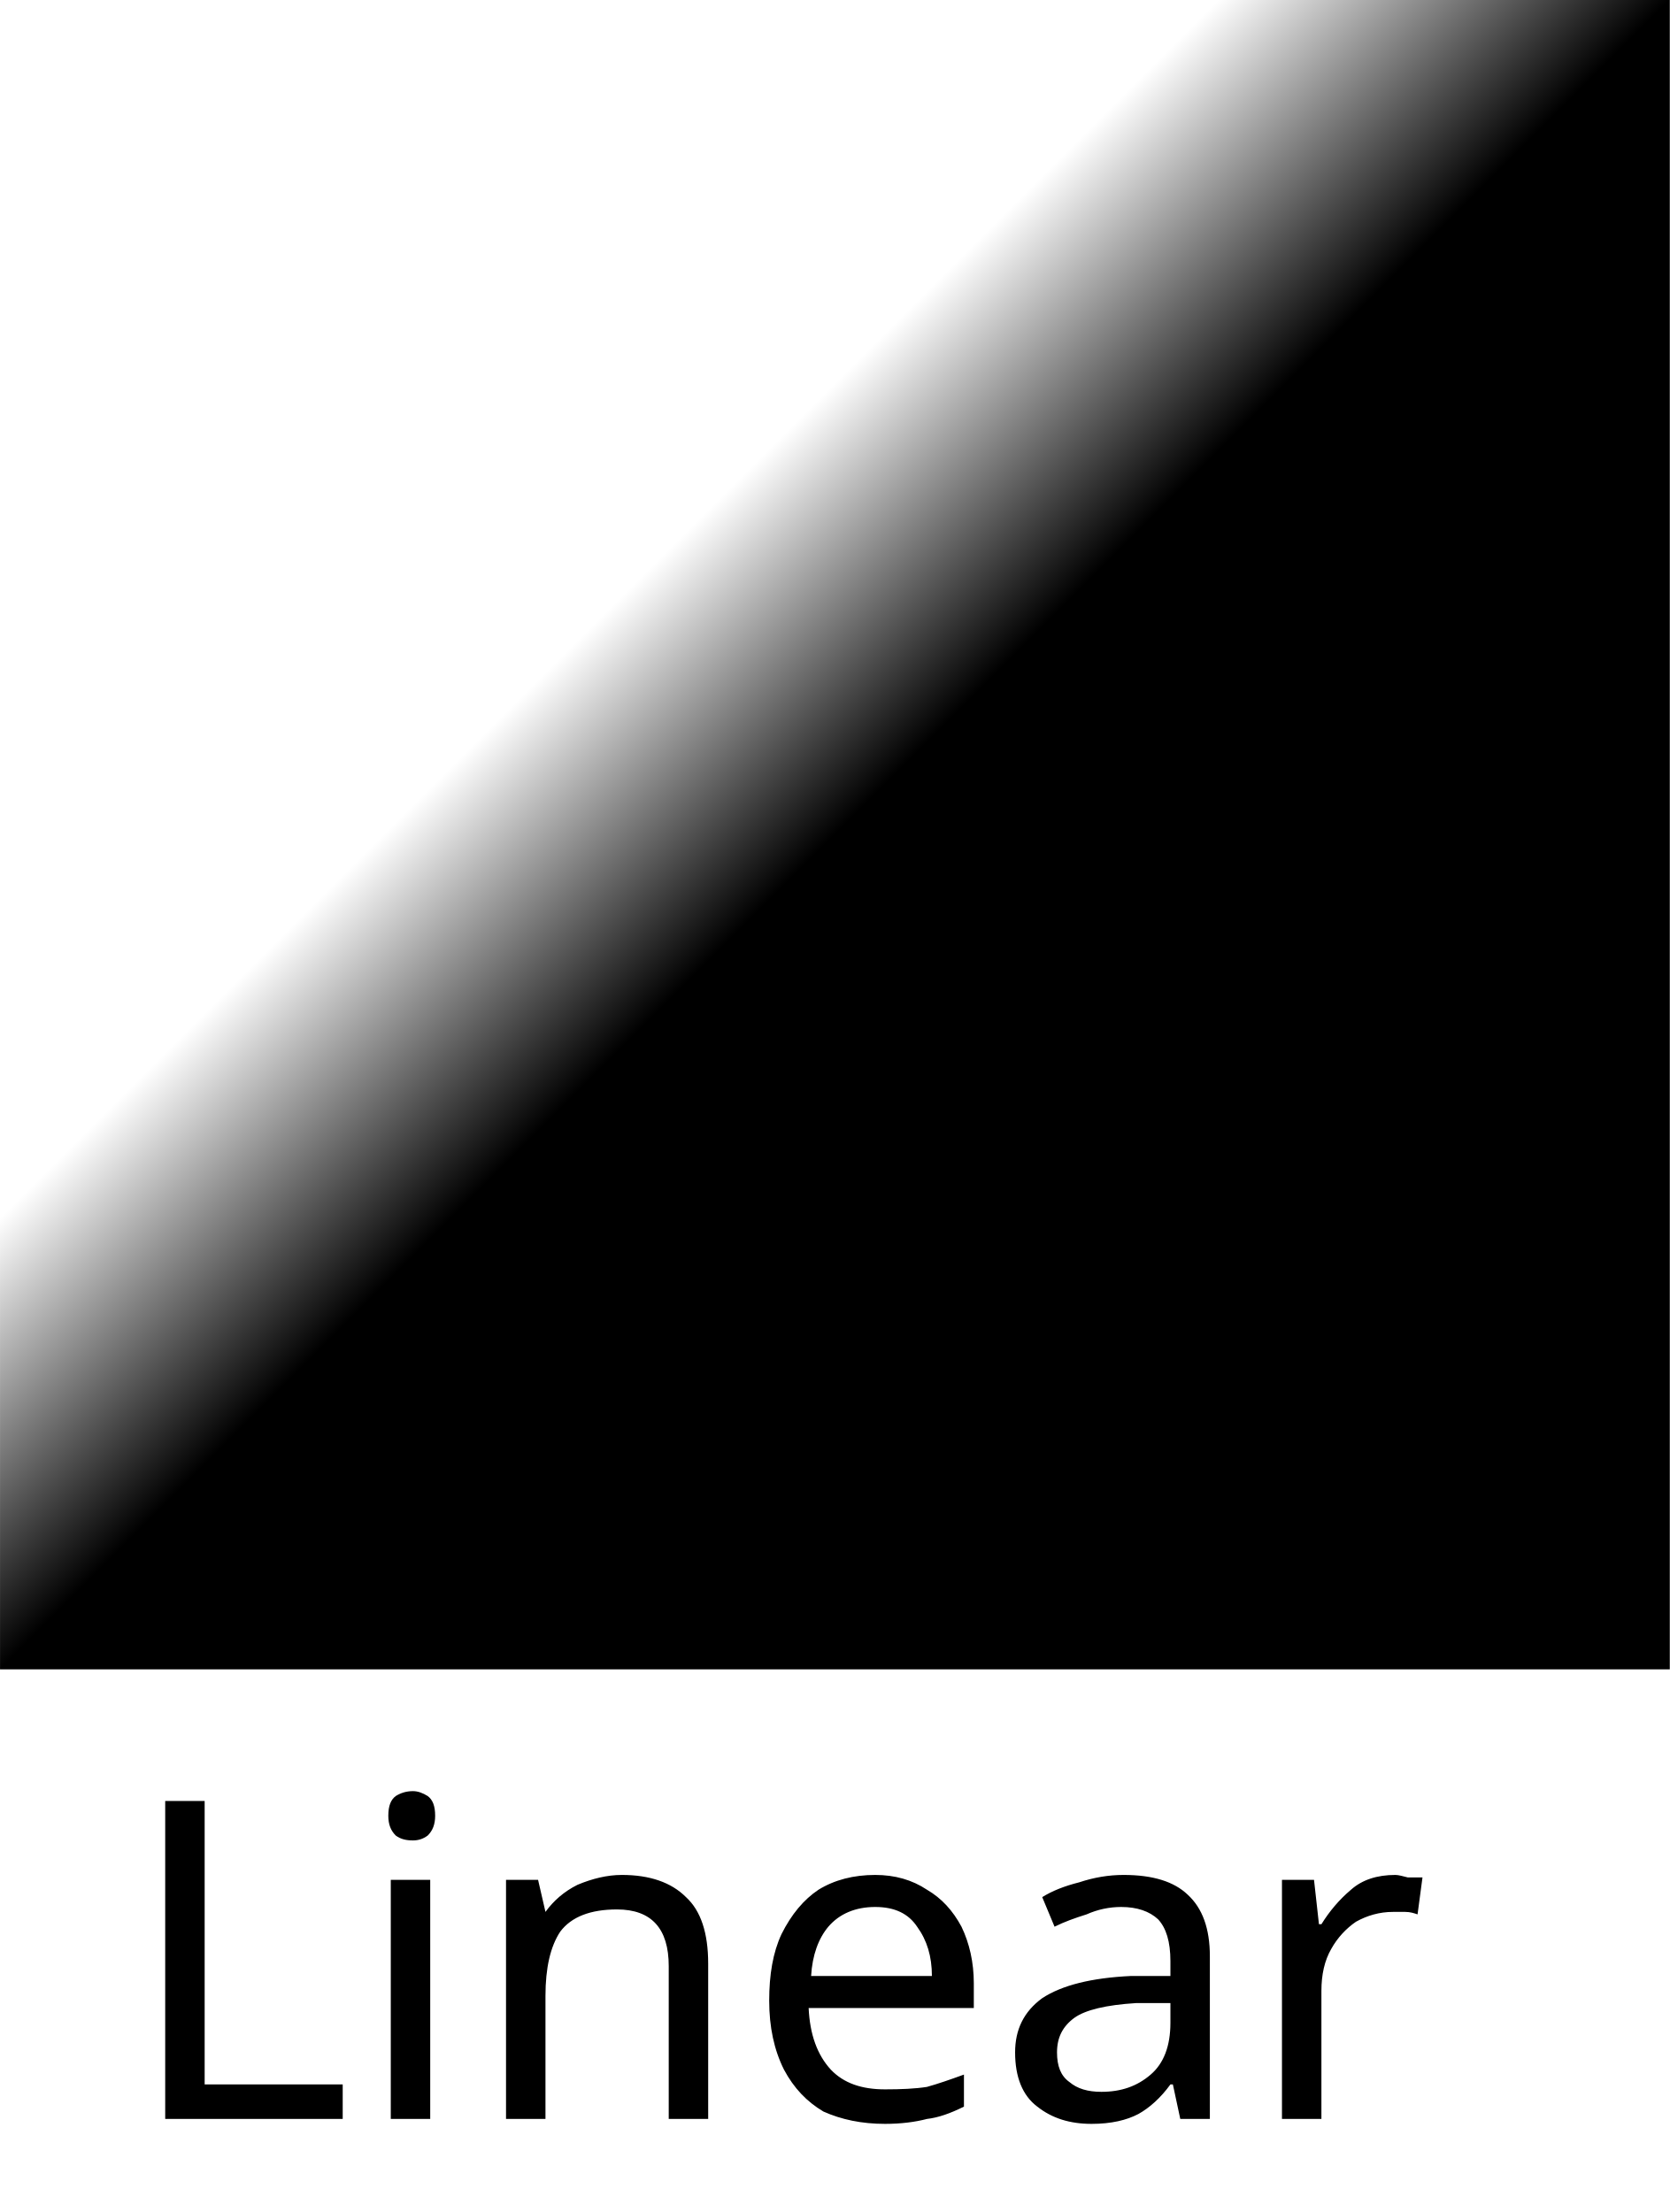
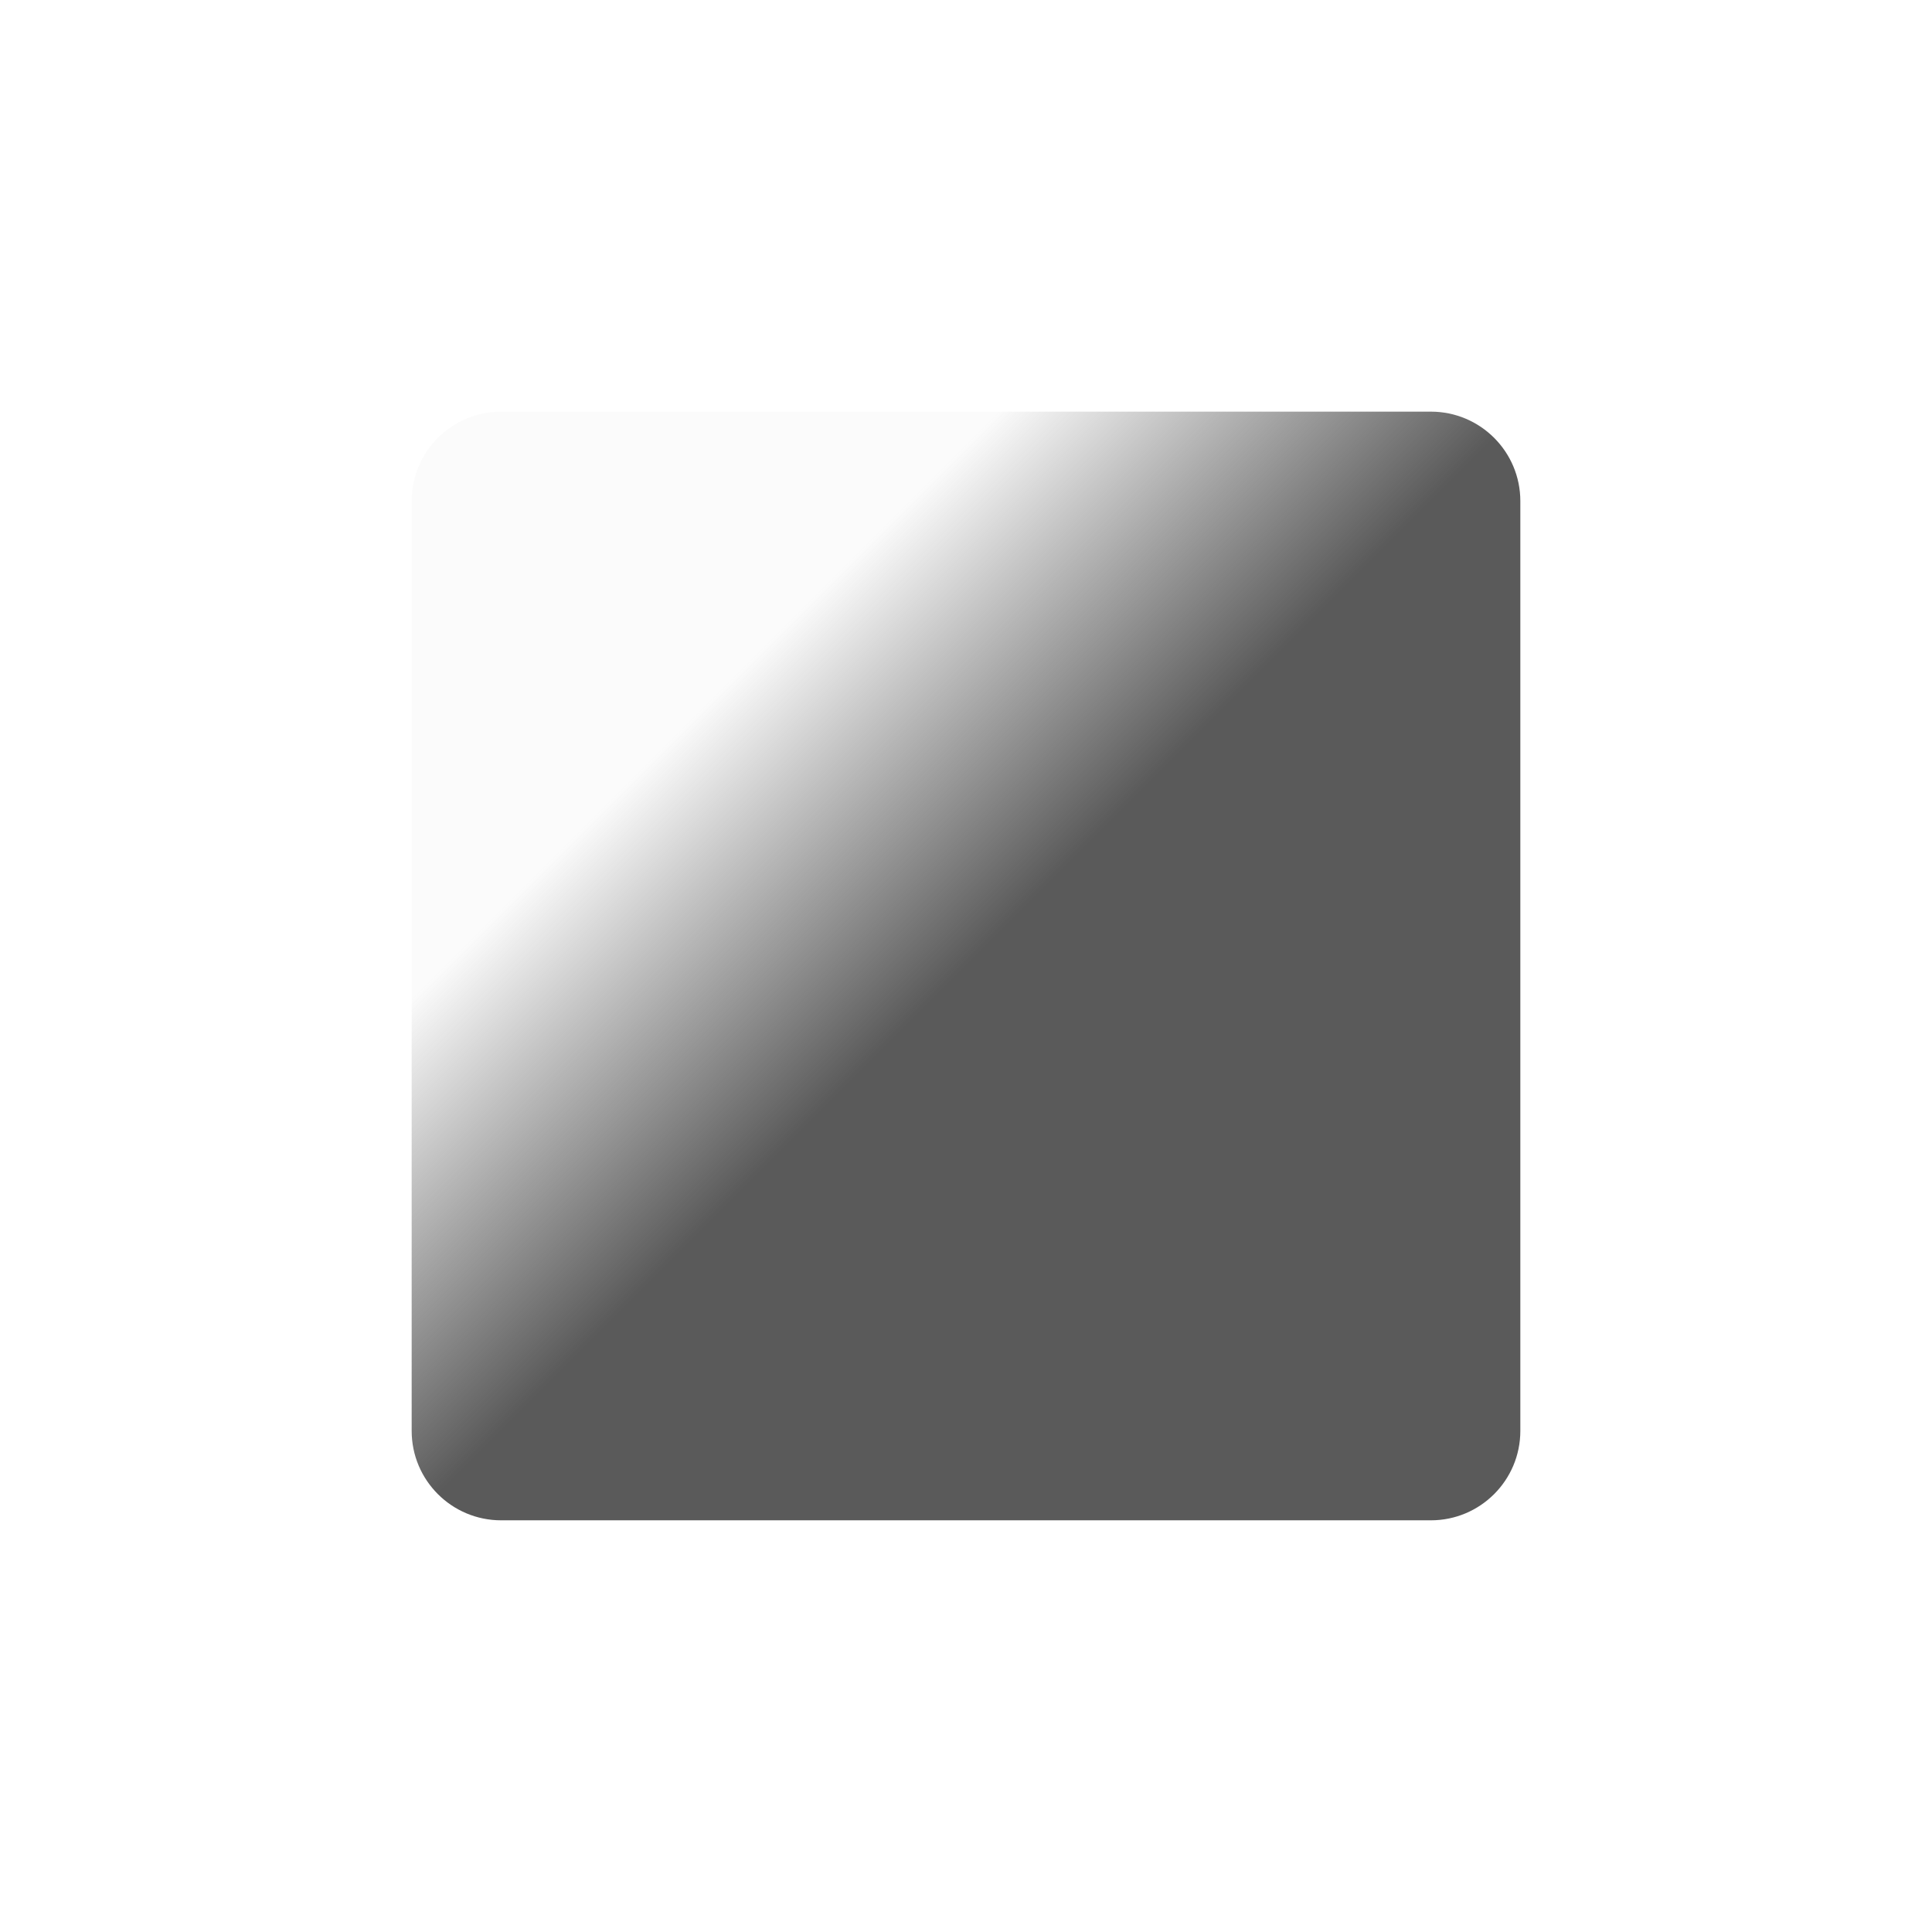
- <svg xmlns="http://www.w3.org/2000/svg" xmlns:xlink="http://www.w3.org/1999/xlink" width="40" height="53" viewBox="0 0 10.583 14.023" version="1.1" id="svg8">
+ <svg xmlns="http://www.w3.org/2000/svg" xmlns:xlink="http://www.w3.org/1999/xlink" width="40" height="40" viewBox="0 0 10.583 10.583" version="1.1" id="svg8">
  <defs id="defs2">
    <linearGradient id="linearGradient891">
-       <stop style="stop-color:#000000;stop-opacity:1;" offset="0" id="stop887" />
-       <stop style="stop-color:#000000;stop-opacity:0;" offset="1" id="stop889" />
+       <stop style="stop-color:#5a5a5a;stop-opacity:1" offset="0" id="stop887" />
+       <stop style="stop-color:#5a5a5a;stop-opacity:0.023" offset="1" id="stop889" />
    </linearGradient>
-     <linearGradient xlink:href="#linearGradient891" id="linearGradient893" x1="4.178" y1="286.736" x2="2.435" y2="284.993" gradientUnits="userSpaceOnUse" gradientTransform="matrix(0.8213553,0,0,0.8213553,2.031913,52.58428)" />
+     <linearGradient xlink:href="#linearGradient891" id="linearGradient893" x1="4.178" y1="286.736" x2="2.435" y2="284.993" gradientUnits="userSpaceOnUse" gradientTransform="matrix(0.8213553,0,0,0.8213553,2.031914,52.58429)" />
  </defs>
-   <g id="layer1" transform="translate(0,-282.9771)">
-     <rect style="opacity:1;fill:url(#linearGradient893);fill-opacity:1;fill-rule:nonzero;stroke:none;stroke-width:0.344;stroke-miterlimit:4;stroke-dasharray:none;stroke-dashoffset:0;stroke-opacity:1" id="rect885" width="10.583" height="10.583" x="6.9485441e-07" y="282.977" />
-     <text xml:space="preserve" style="font-style:normal;font-weight:normal;font-size:10.583px;line-height:1.25;font-family:sans-serif;letter-spacing:0px;word-spacing:0px;fill:#000000;fill-opacity:1;stroke:none;stroke-width:0.265" x="0.767" y="296.413" id="text903">
-       <tspan id="tspan901" x="0.767" y="296.413" style="font-size:2.822px;stroke-width:0.265">Linear</tspan>
-     </text>
+   <g id="layer1" transform="translate(-6.9485441e-7,-282.9771)">
+     <rect style="opacity:1;fill:url(#linearGradient893);fill-opacity:1;fill-rule:nonzero;stroke:none;stroke-width:0.344;stroke-miterlimit:4;stroke-dasharray:none;stroke-dashoffset:0;stroke-opacity:1" id="rect885" width="6.073" height="6.073" x="2.255" y="285.232" rx="0.49" ry="0.49" />
  </g>
</svg>
